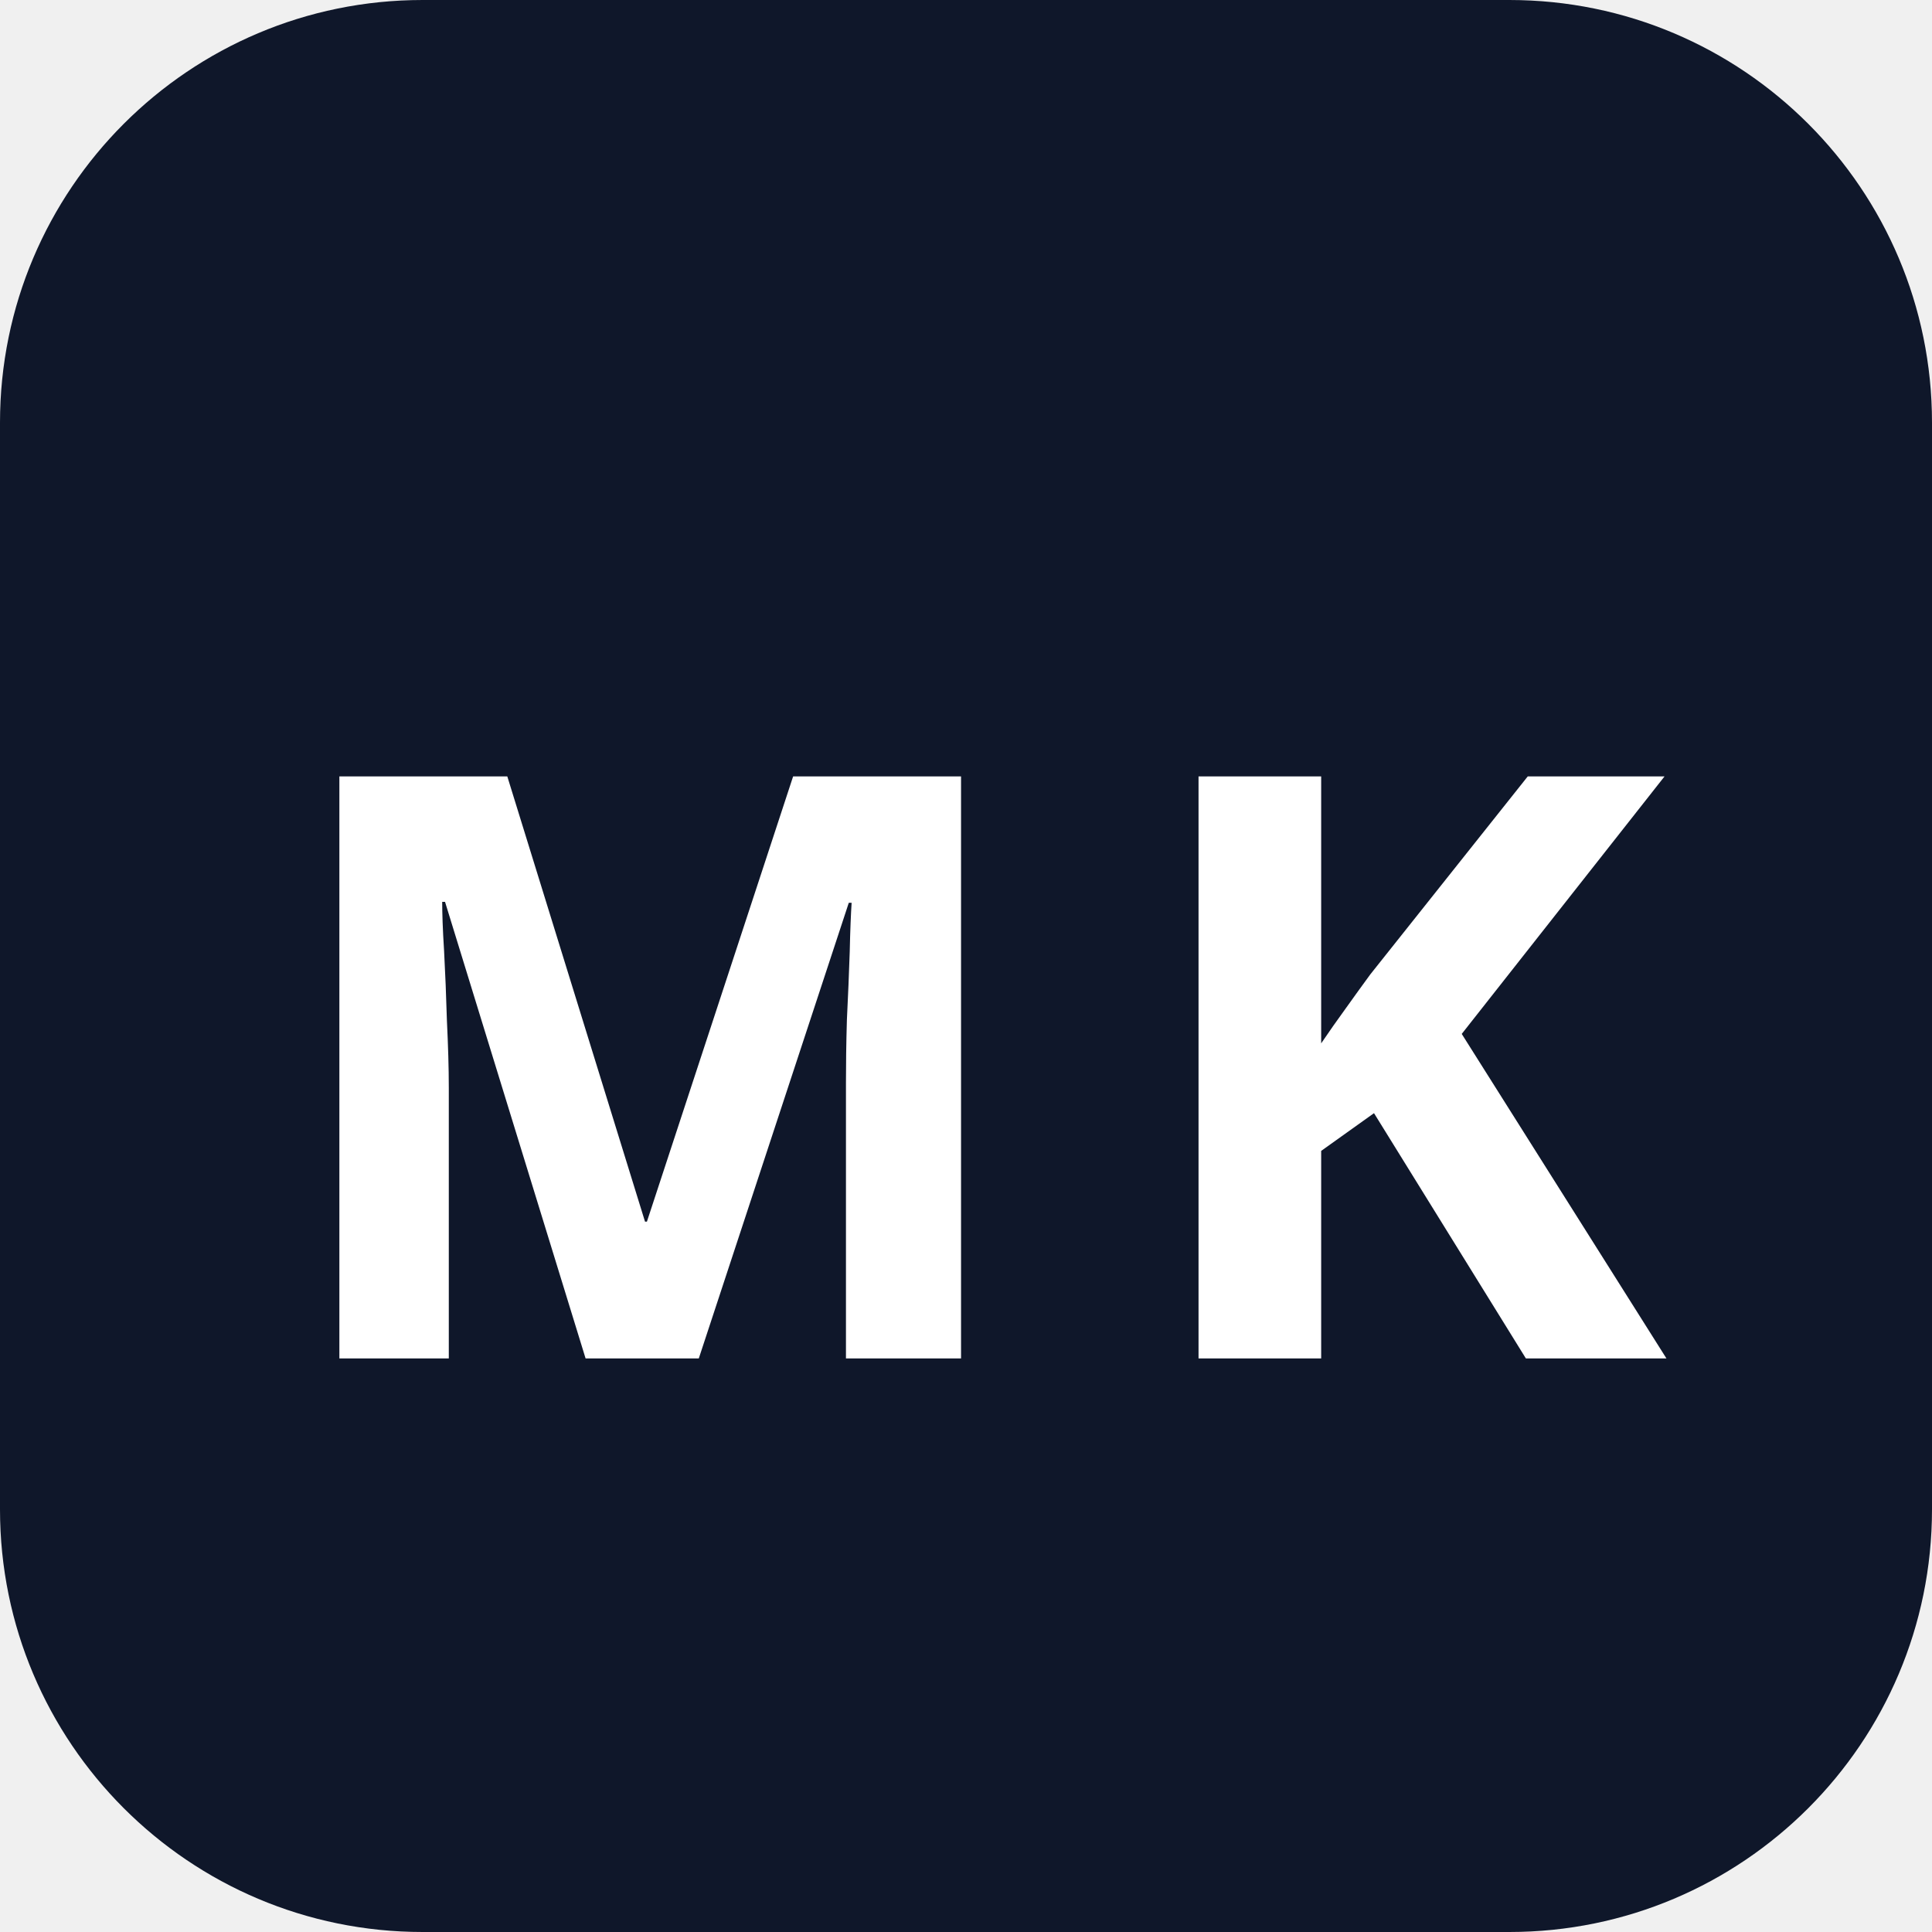
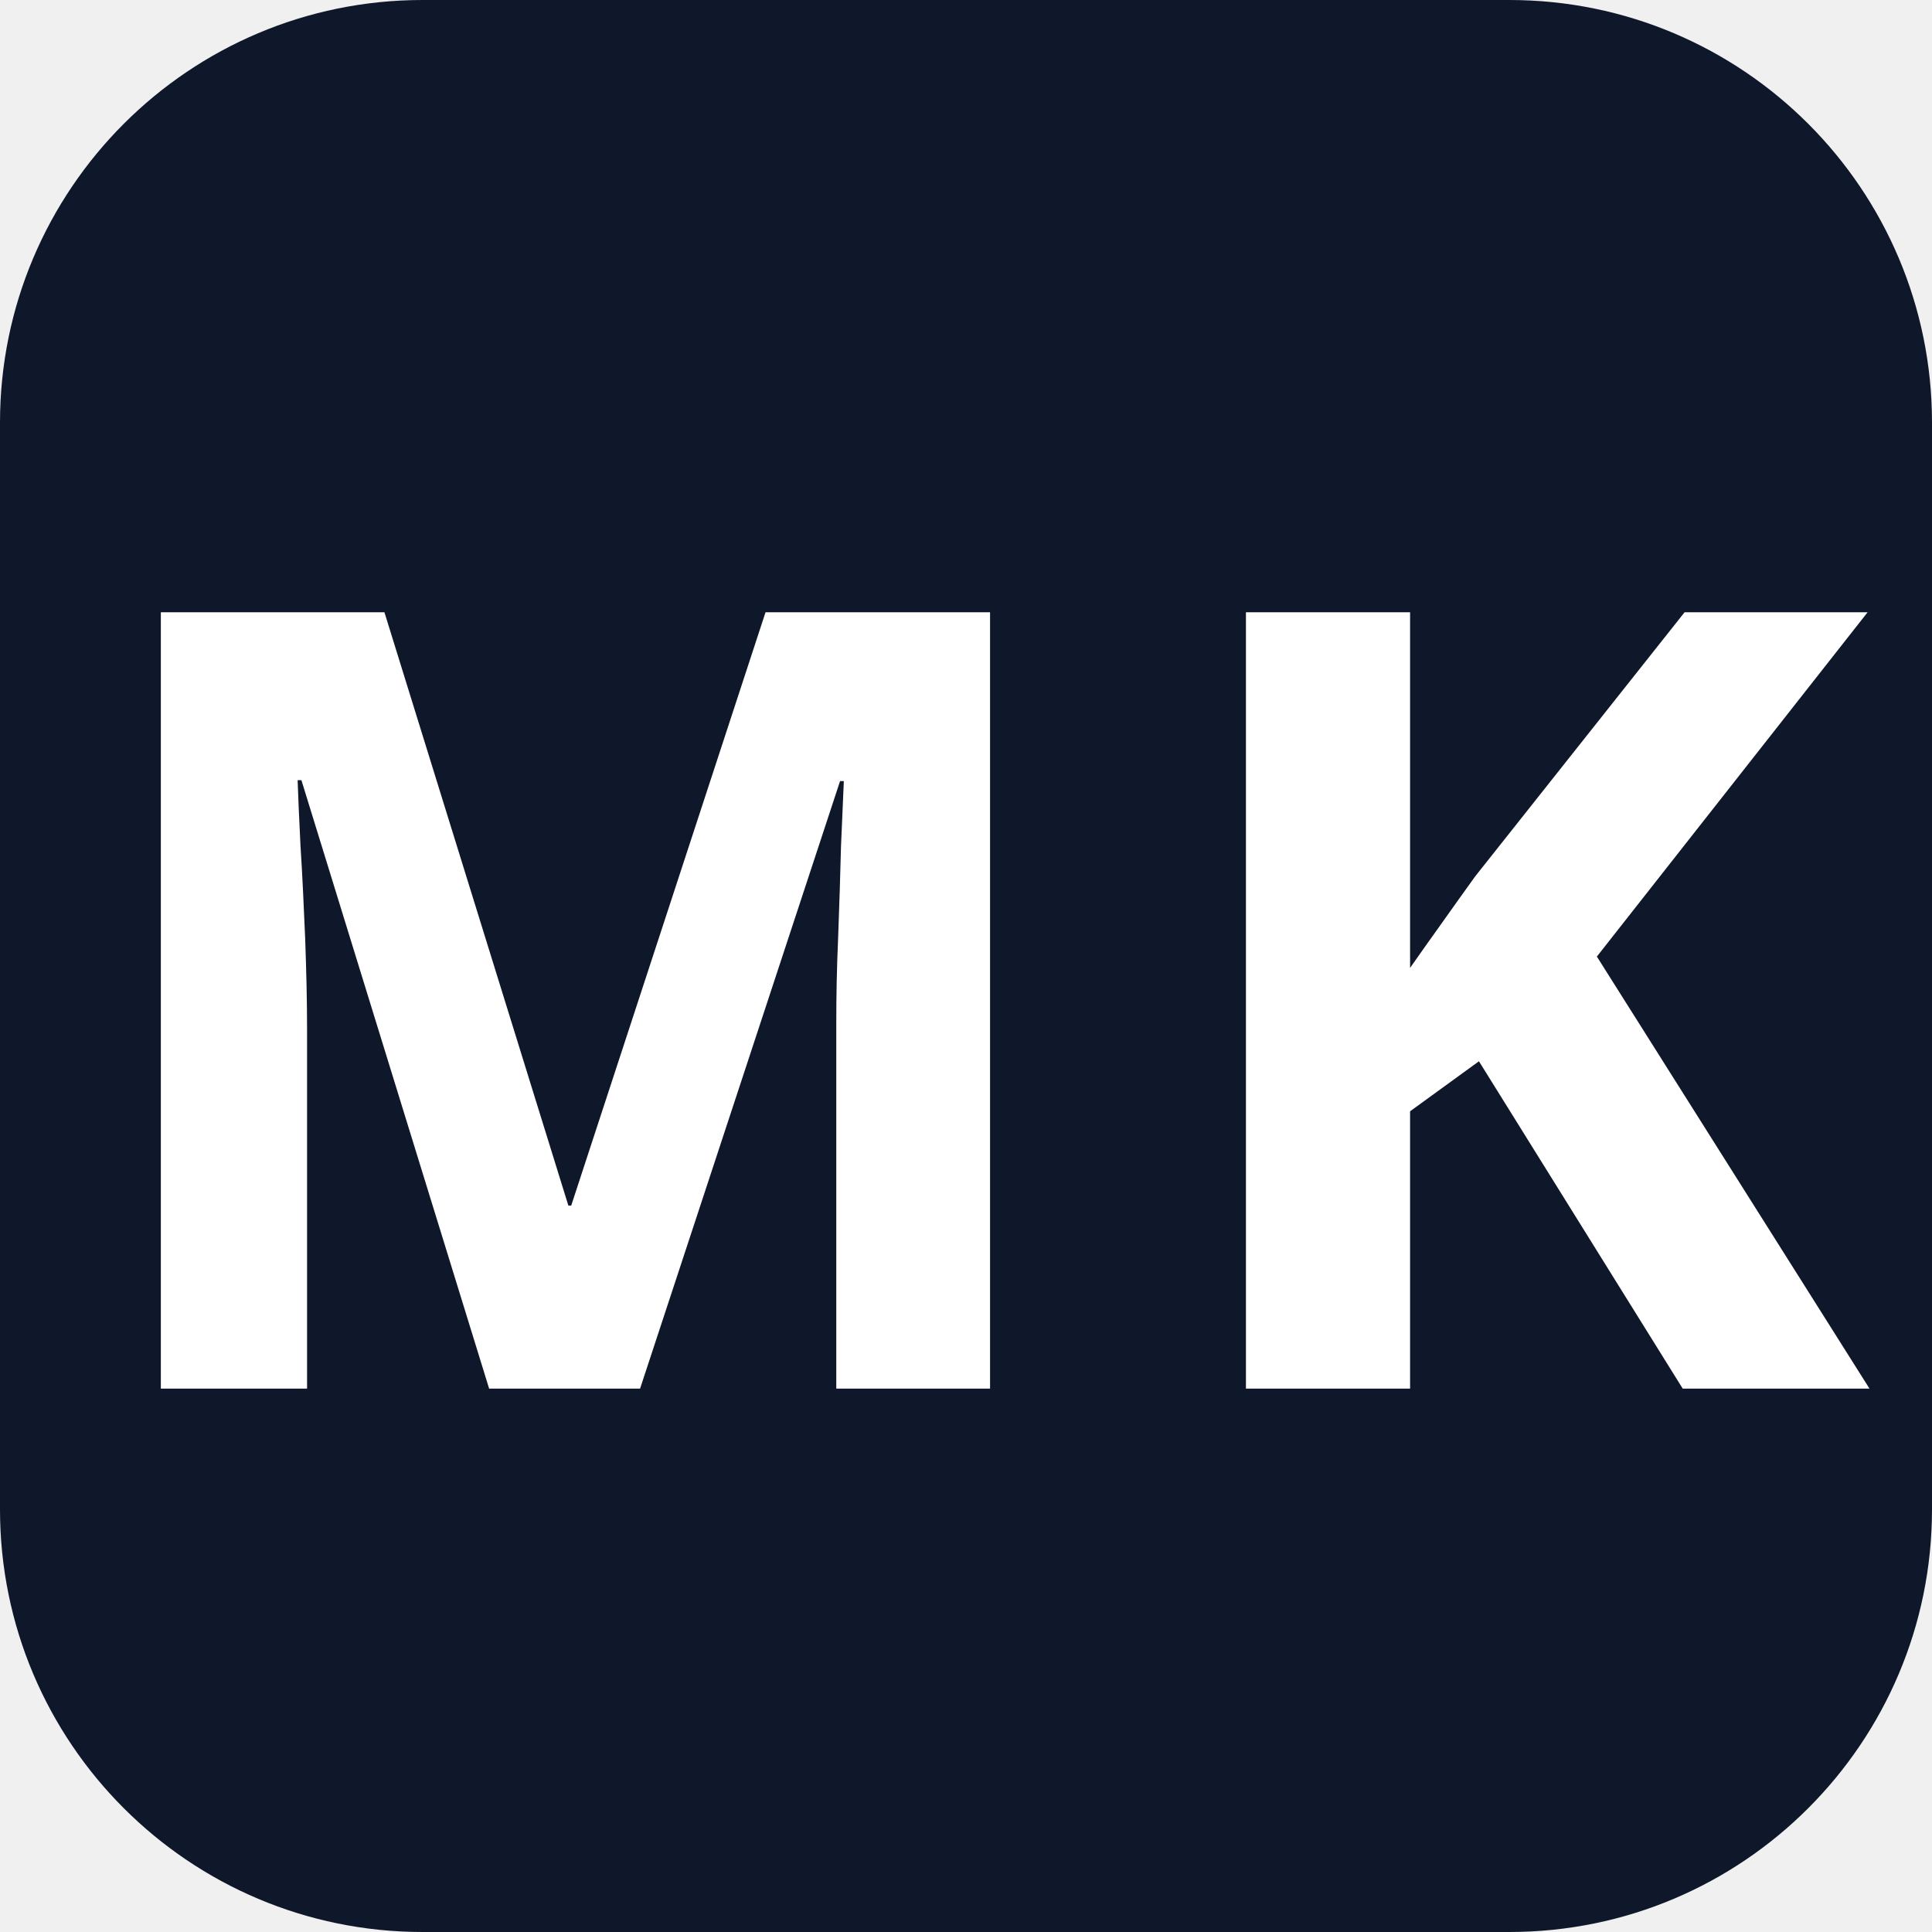
<svg xmlns="http://www.w3.org/2000/svg" viewBox="0 0 32 32">
  <rect width="32" height="32" rx="7" fill="#0f172a" />
-   <text x="16" y="22.5" font-family="'Outfit', system-ui, sans-serif" font-weight="900" font-size="13.5" fill="white" text-anchor="middle" letter-spacing="1.5">MK</text>
+   <text x="16" y="23" font-family="'Outfit', system-ui, sans-serif" font-weight="900" font-size="18" fill="white" text-anchor="middle" letter-spacing="1">MK</text>
</svg>
